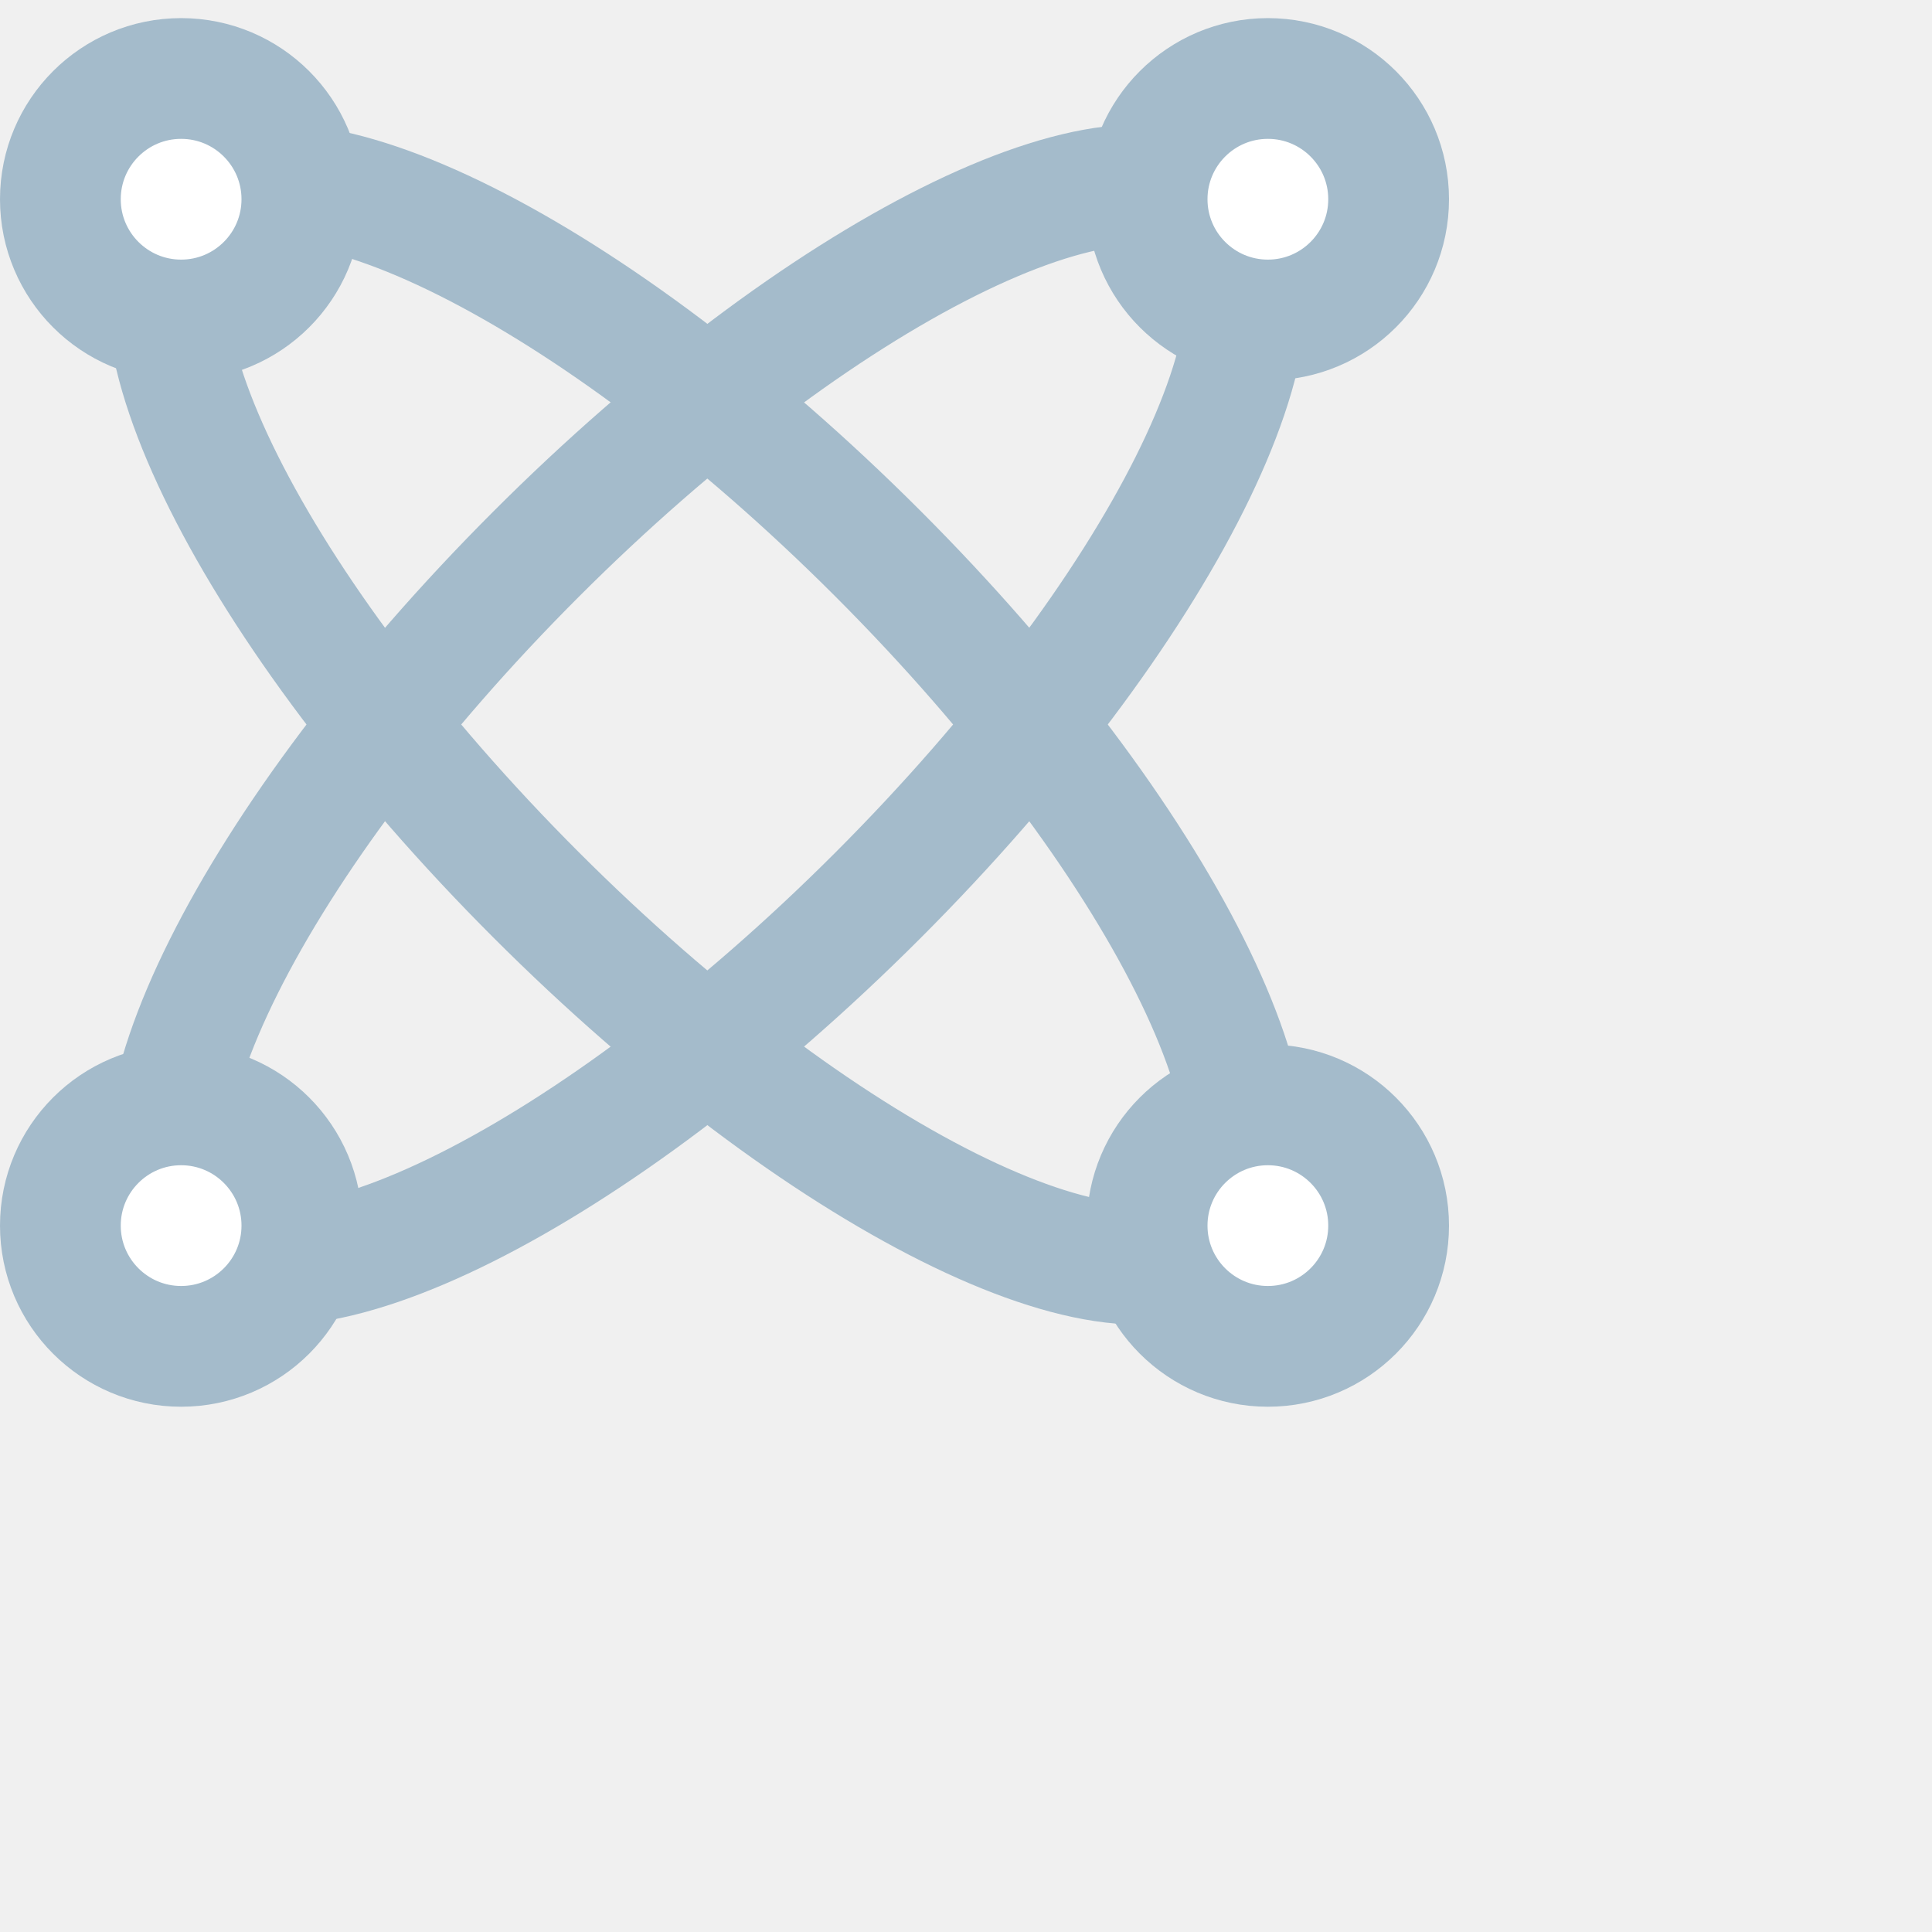
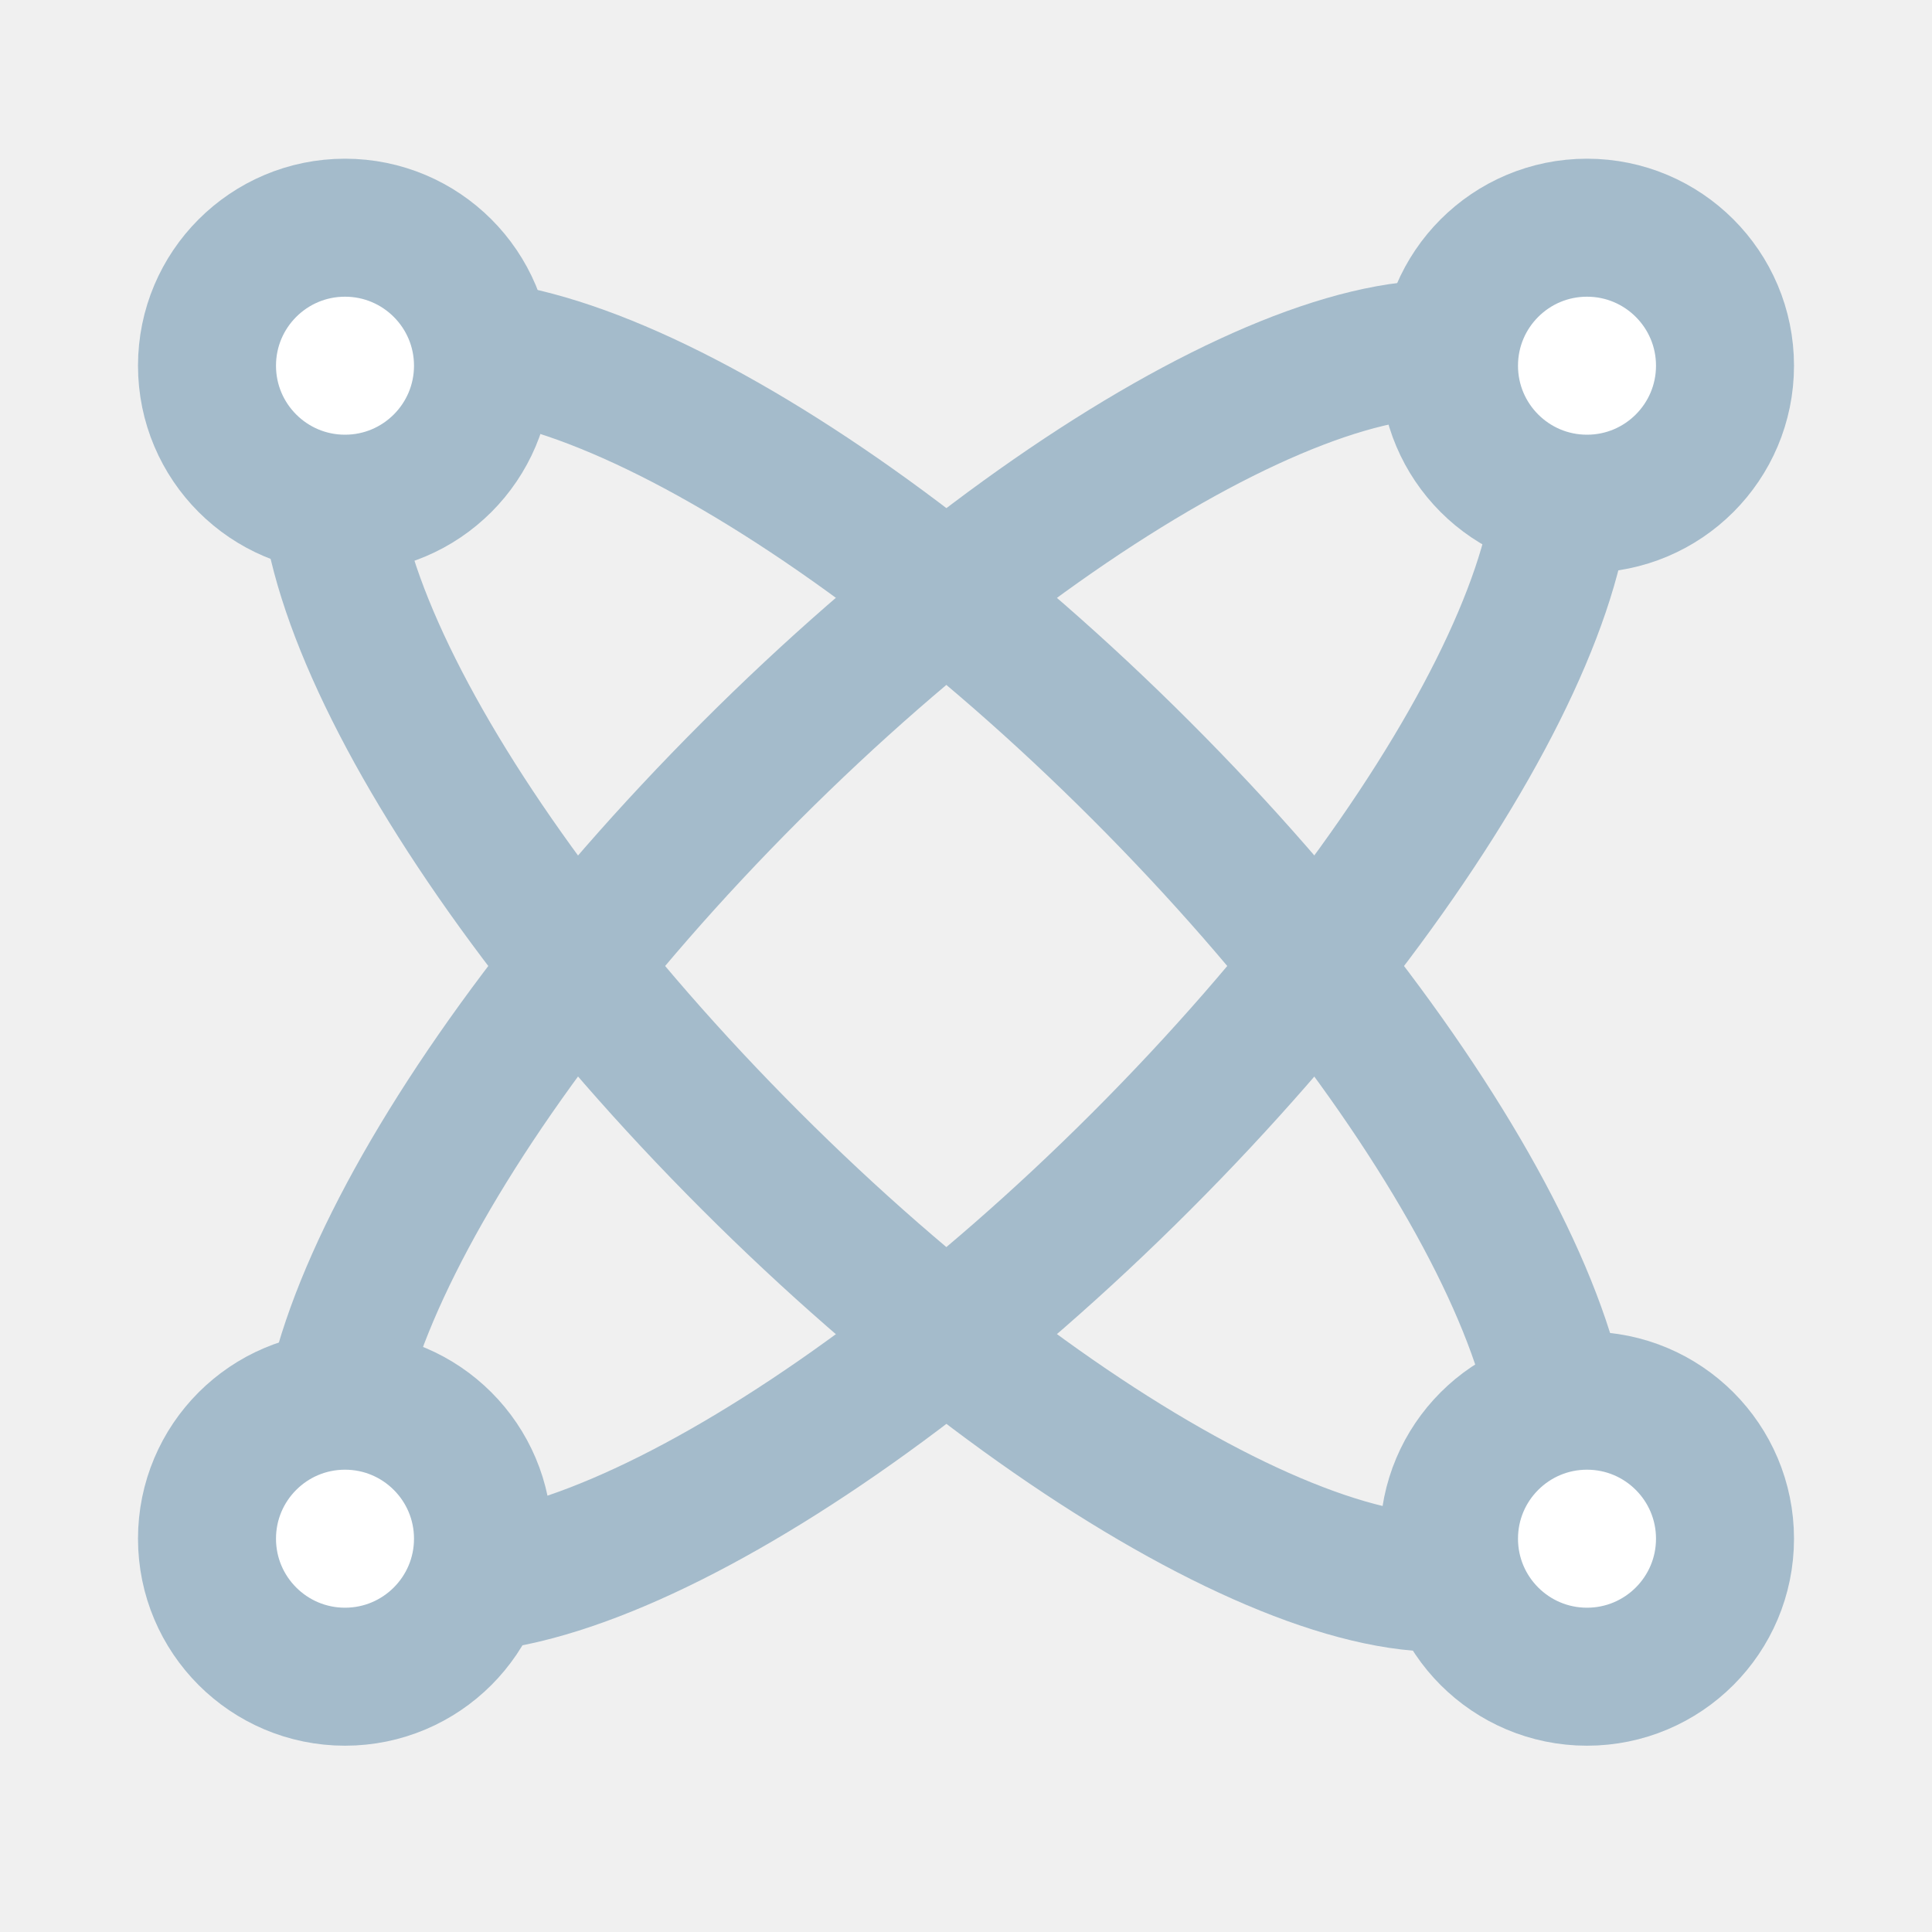
- <svg xmlns="http://www.w3.org/2000/svg" width="32" height="32">
+ <svg xmlns="http://www.w3.org/2000/svg" width="32" height="32" viewBox="-2 -2 28 28">
  <path transform="rotate(-45 11.7 12)" d="M7.71,12a4,12 0 1,0 8,0a4,12 0 1,0 -8,0" stroke="#A4BBCB" stroke-width="2" fill="none" />
  <path d="M3 5.3a2 2 0 100-4 2 2 0 000 4z" stroke="#A4BBCB" stroke-width="2" fill="#FFF" />
  <path transform="rotate(45 11.7 12)" d="M7.71,12a4,12 0 1,0 8,0a4,12 0 1,0 -8,0" stroke="#A4BBCB" stroke-width="2" fill="none" />
  <path d="M21 5.3a2 2 0 100-4 2 2 0 000 4zM21 22.3a2 2 0 100-4 2 2 0 000 4zM3 22.3a2 2 0 100-4 2 2 0 000 4z" stroke="#A4BBCB" stroke-width="2" fill="#FFF" />
</svg>
